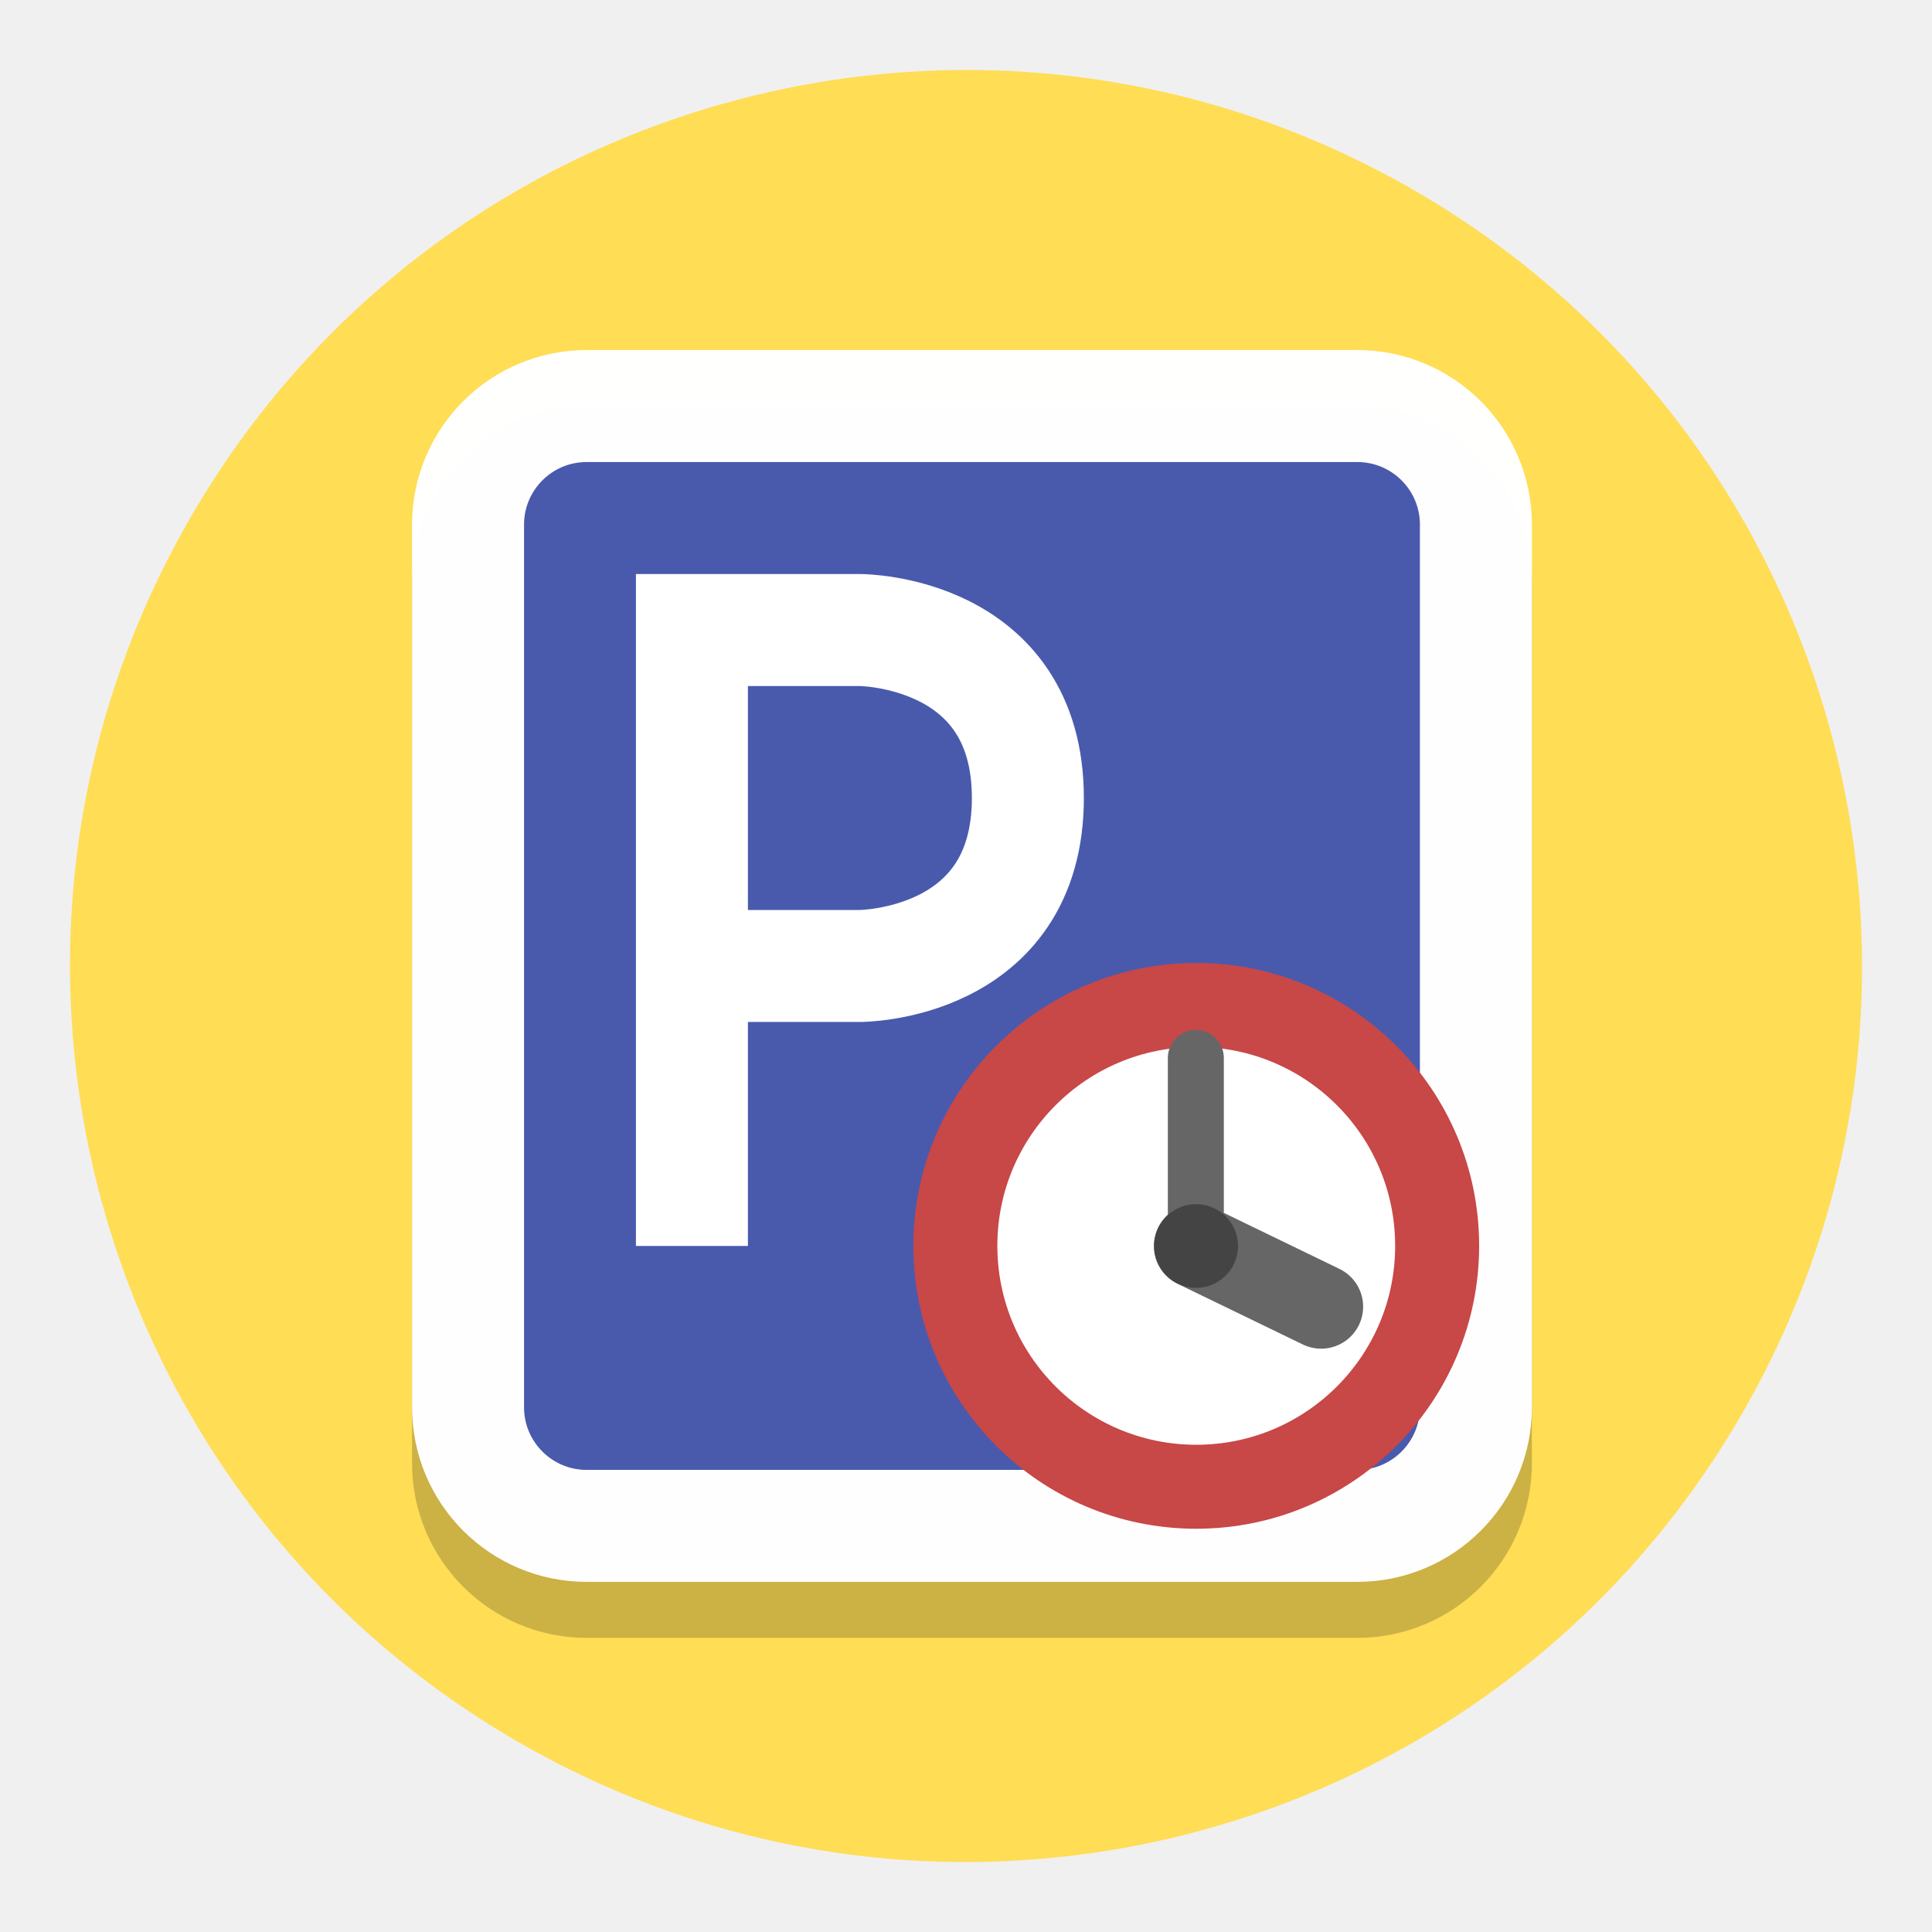
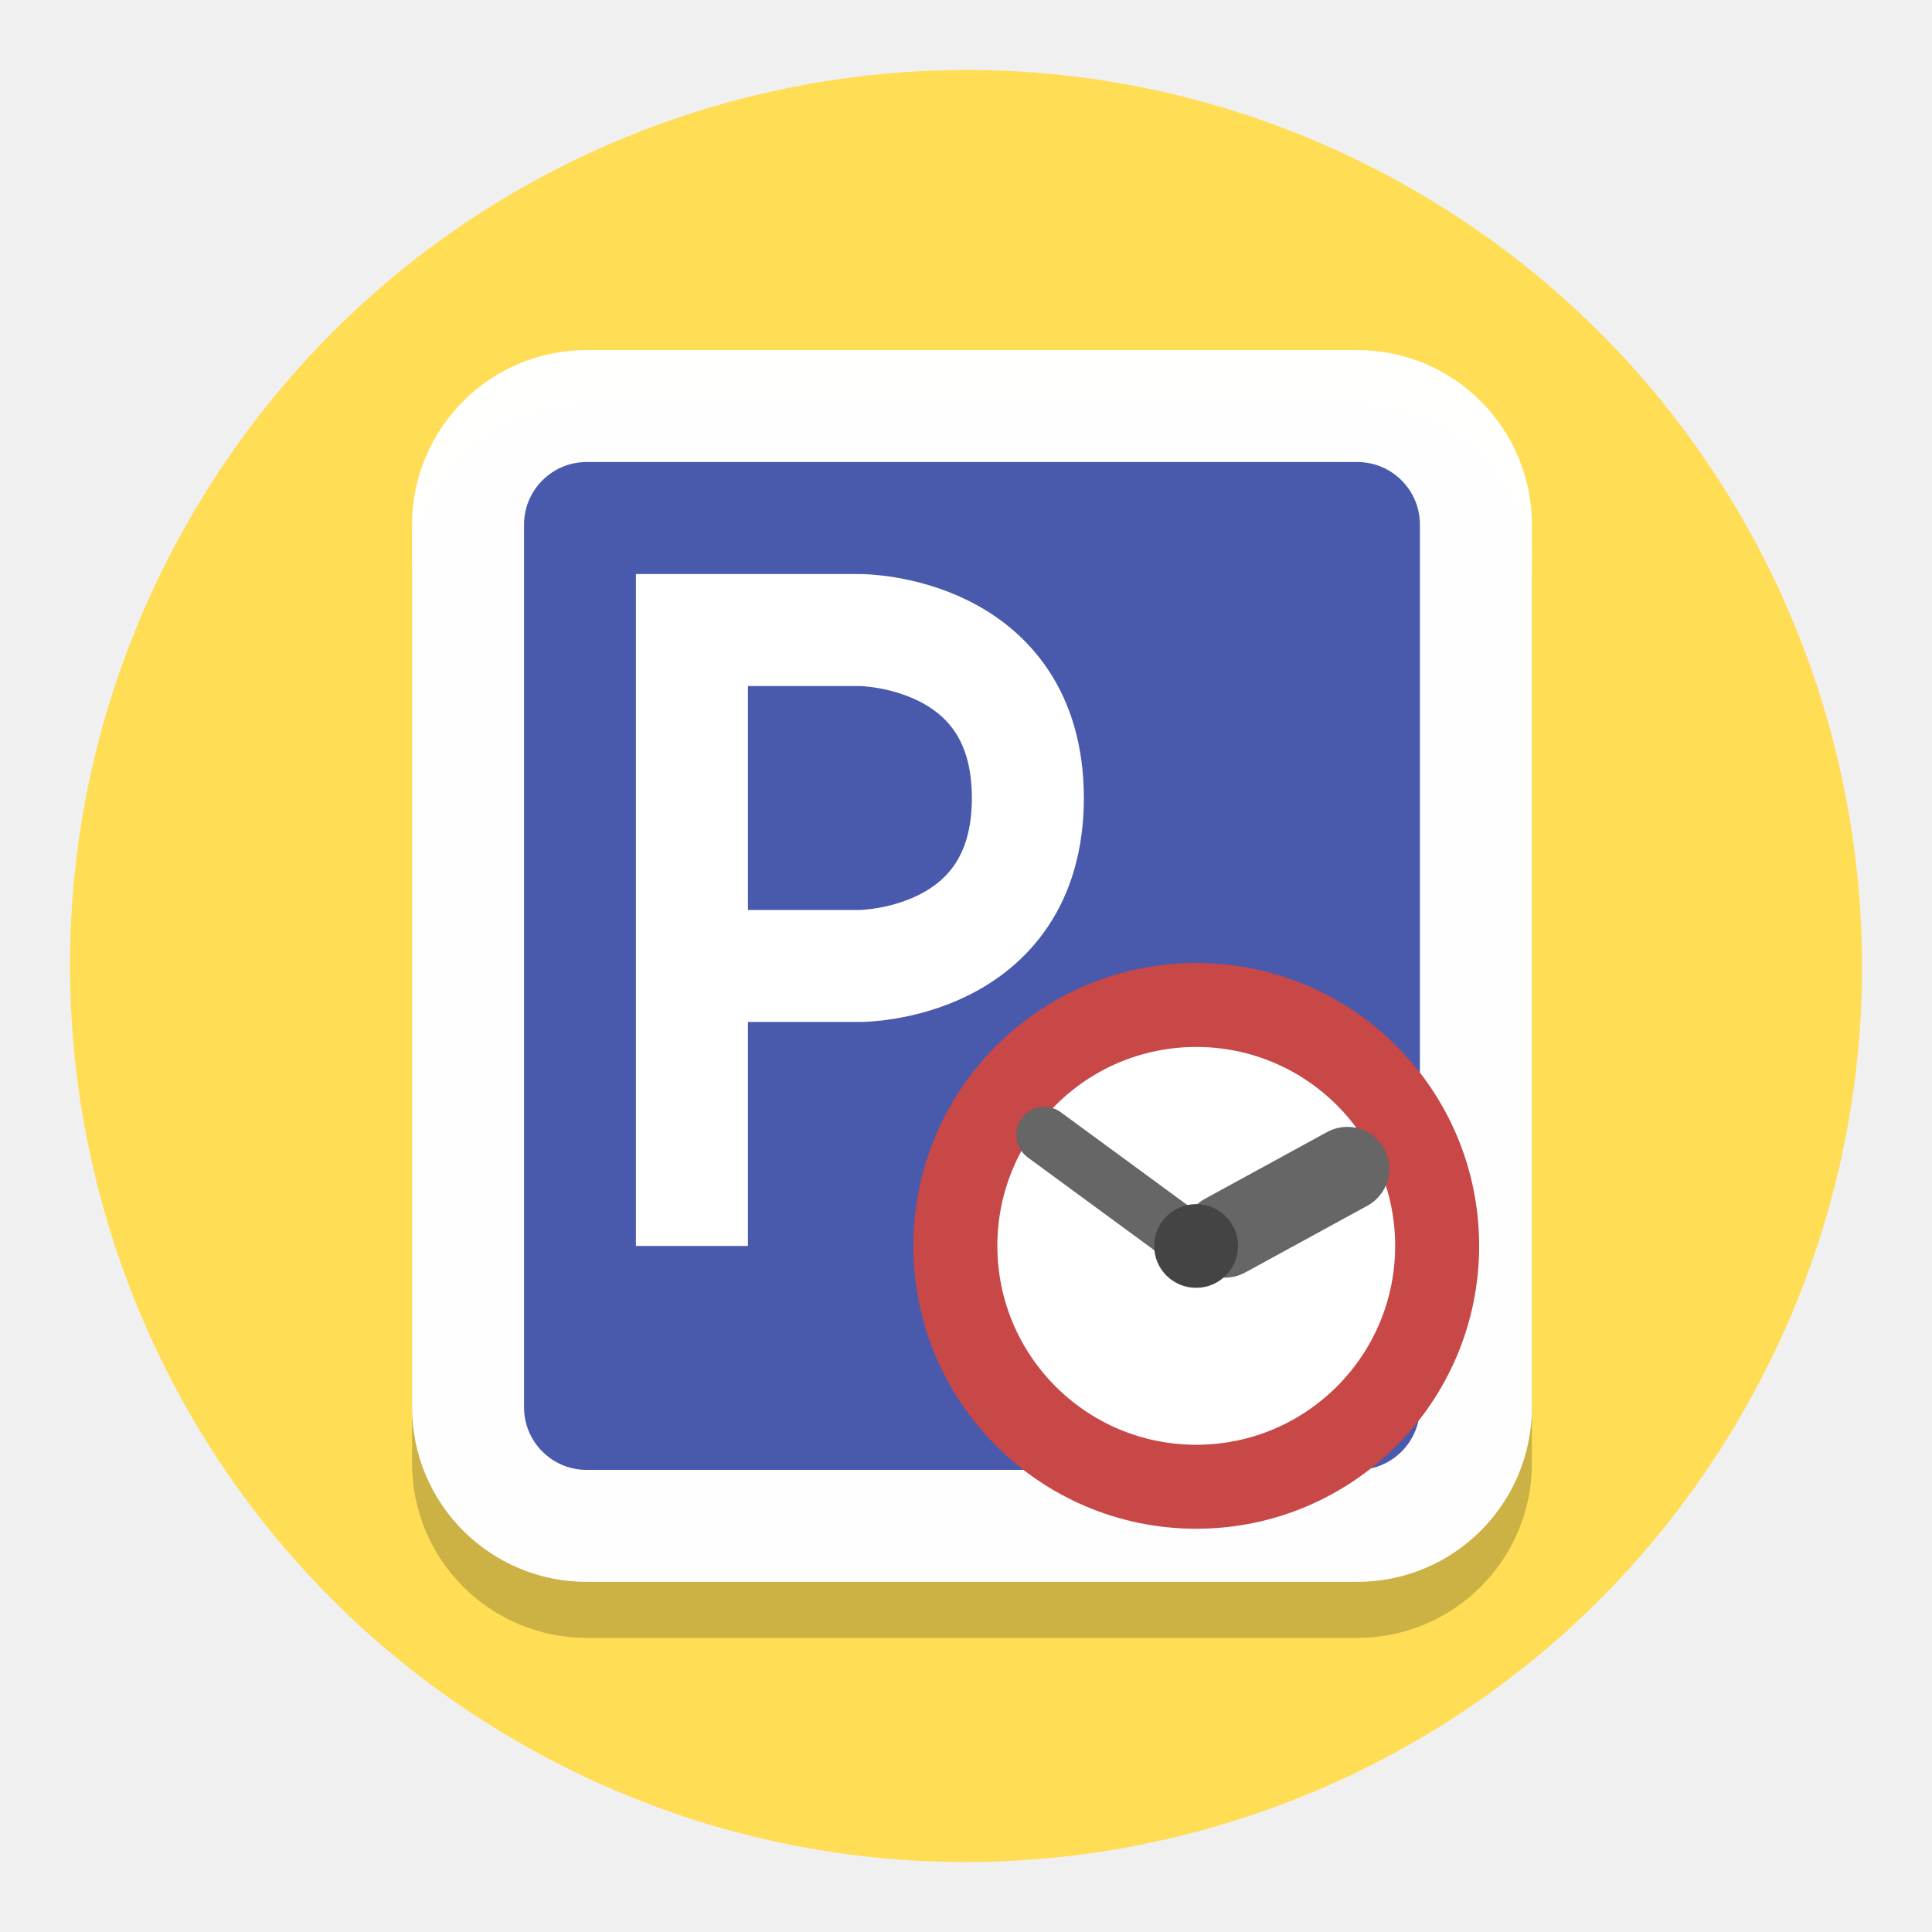
<svg xmlns="http://www.w3.org/2000/svg" width="138.02" height="138.02" version="1.1" viewBox="0 0 138.021 138.021">
  <g transform="rotate(30 -150.16 884.63)">
    <path d="m-304.16 68.698c0 35.346-28.654 64-64 64-35.346 0-64-28.654-64-64 0-35.346 28.654-64 64-64 35.346 0 64 28.654 64 64" fill="#fd5" stroke-width=".2" />
    <g stroke-width="8">
      <rect transform="rotate(-30)" x="-388.76" y="-160.59" width="72" height="80" rx="8.472" ry="8.472" fill="none" stroke="#000" stroke-opacity=".2" style="paint-order:normal" />
      <rect transform="rotate(-30)" x="-388.76" y="-164.59" width="72" height="80" rx="8.472" ry="8.472" fill="#495aad" stroke="#fff" stroke-opacity=".99" style="paint-order:normal" />
      <path d="m-377.12 92.343-20-34.641 10.392-6s10.392-6 16.392 4.392-4.392 16.392-4.392 16.392l-10.392 6" fill="none" stroke="#fff" stroke-linecap="square" />
    </g>
    <g transform="matrix(.32302 -.1865 .1865 .32302 -118.09 -18.133)" stroke-width="2.681">
      <g stroke-linecap="round" stroke-linejoin="round">
        <ellipse cx="-652.92" cy="-80.024" rx="46.139" ry="46.139" fill="#fff" stroke="#c84747" stroke-width="16.086" style="paint-order:normal" />
-         <path d="m-653-80 24 11.626" fill="none" stroke="#666" stroke-width="16.086" />
-         <path d="m-653-116v36" fill="none" stroke="#666" stroke-width="10.724" />
+         <path d="m-647.4-81.979 23.401-12.788" fill="none" stroke="#666" stroke-width="16.086" />
+         <path d="m-682.03-101.29 29.03 21.29" fill="none" stroke="#666" stroke-width="10.724" />
      </g>
      <ellipse cx="-652.95" cy="-80" rx="8.03" ry="8.015" fill="#444" style="paint-order:normal" />
    </g>
  </g>
</svg>
